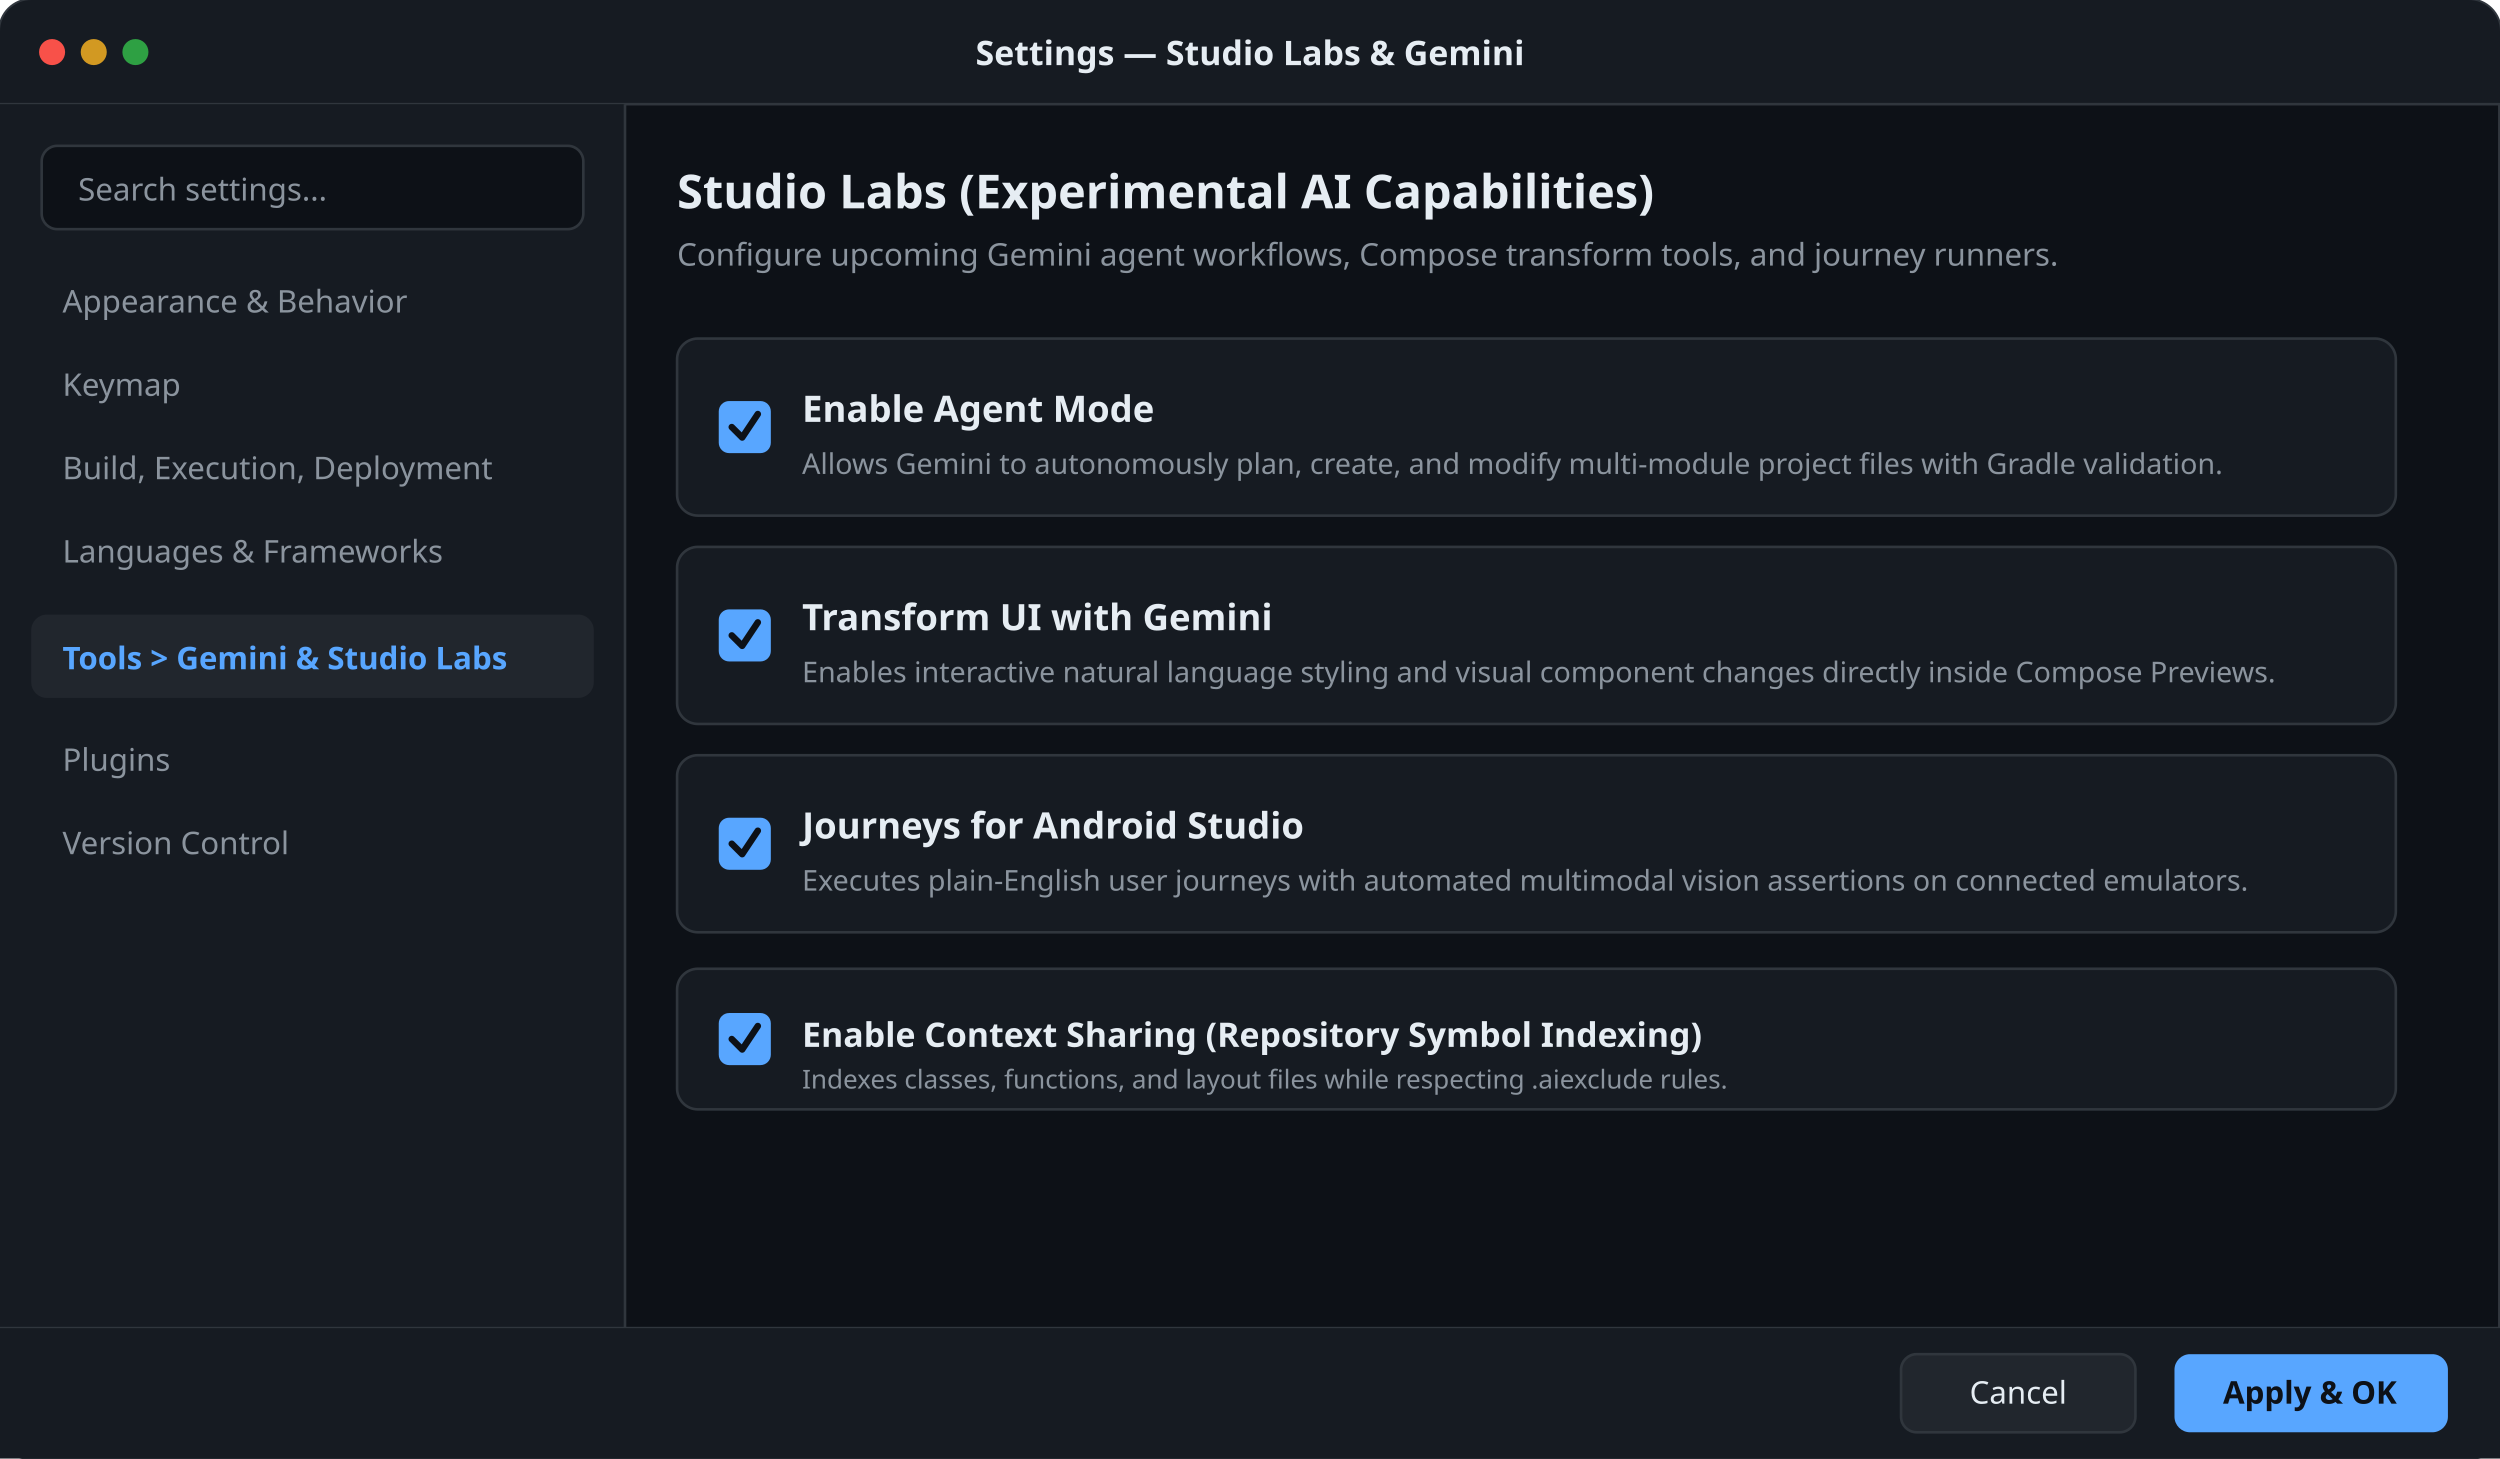
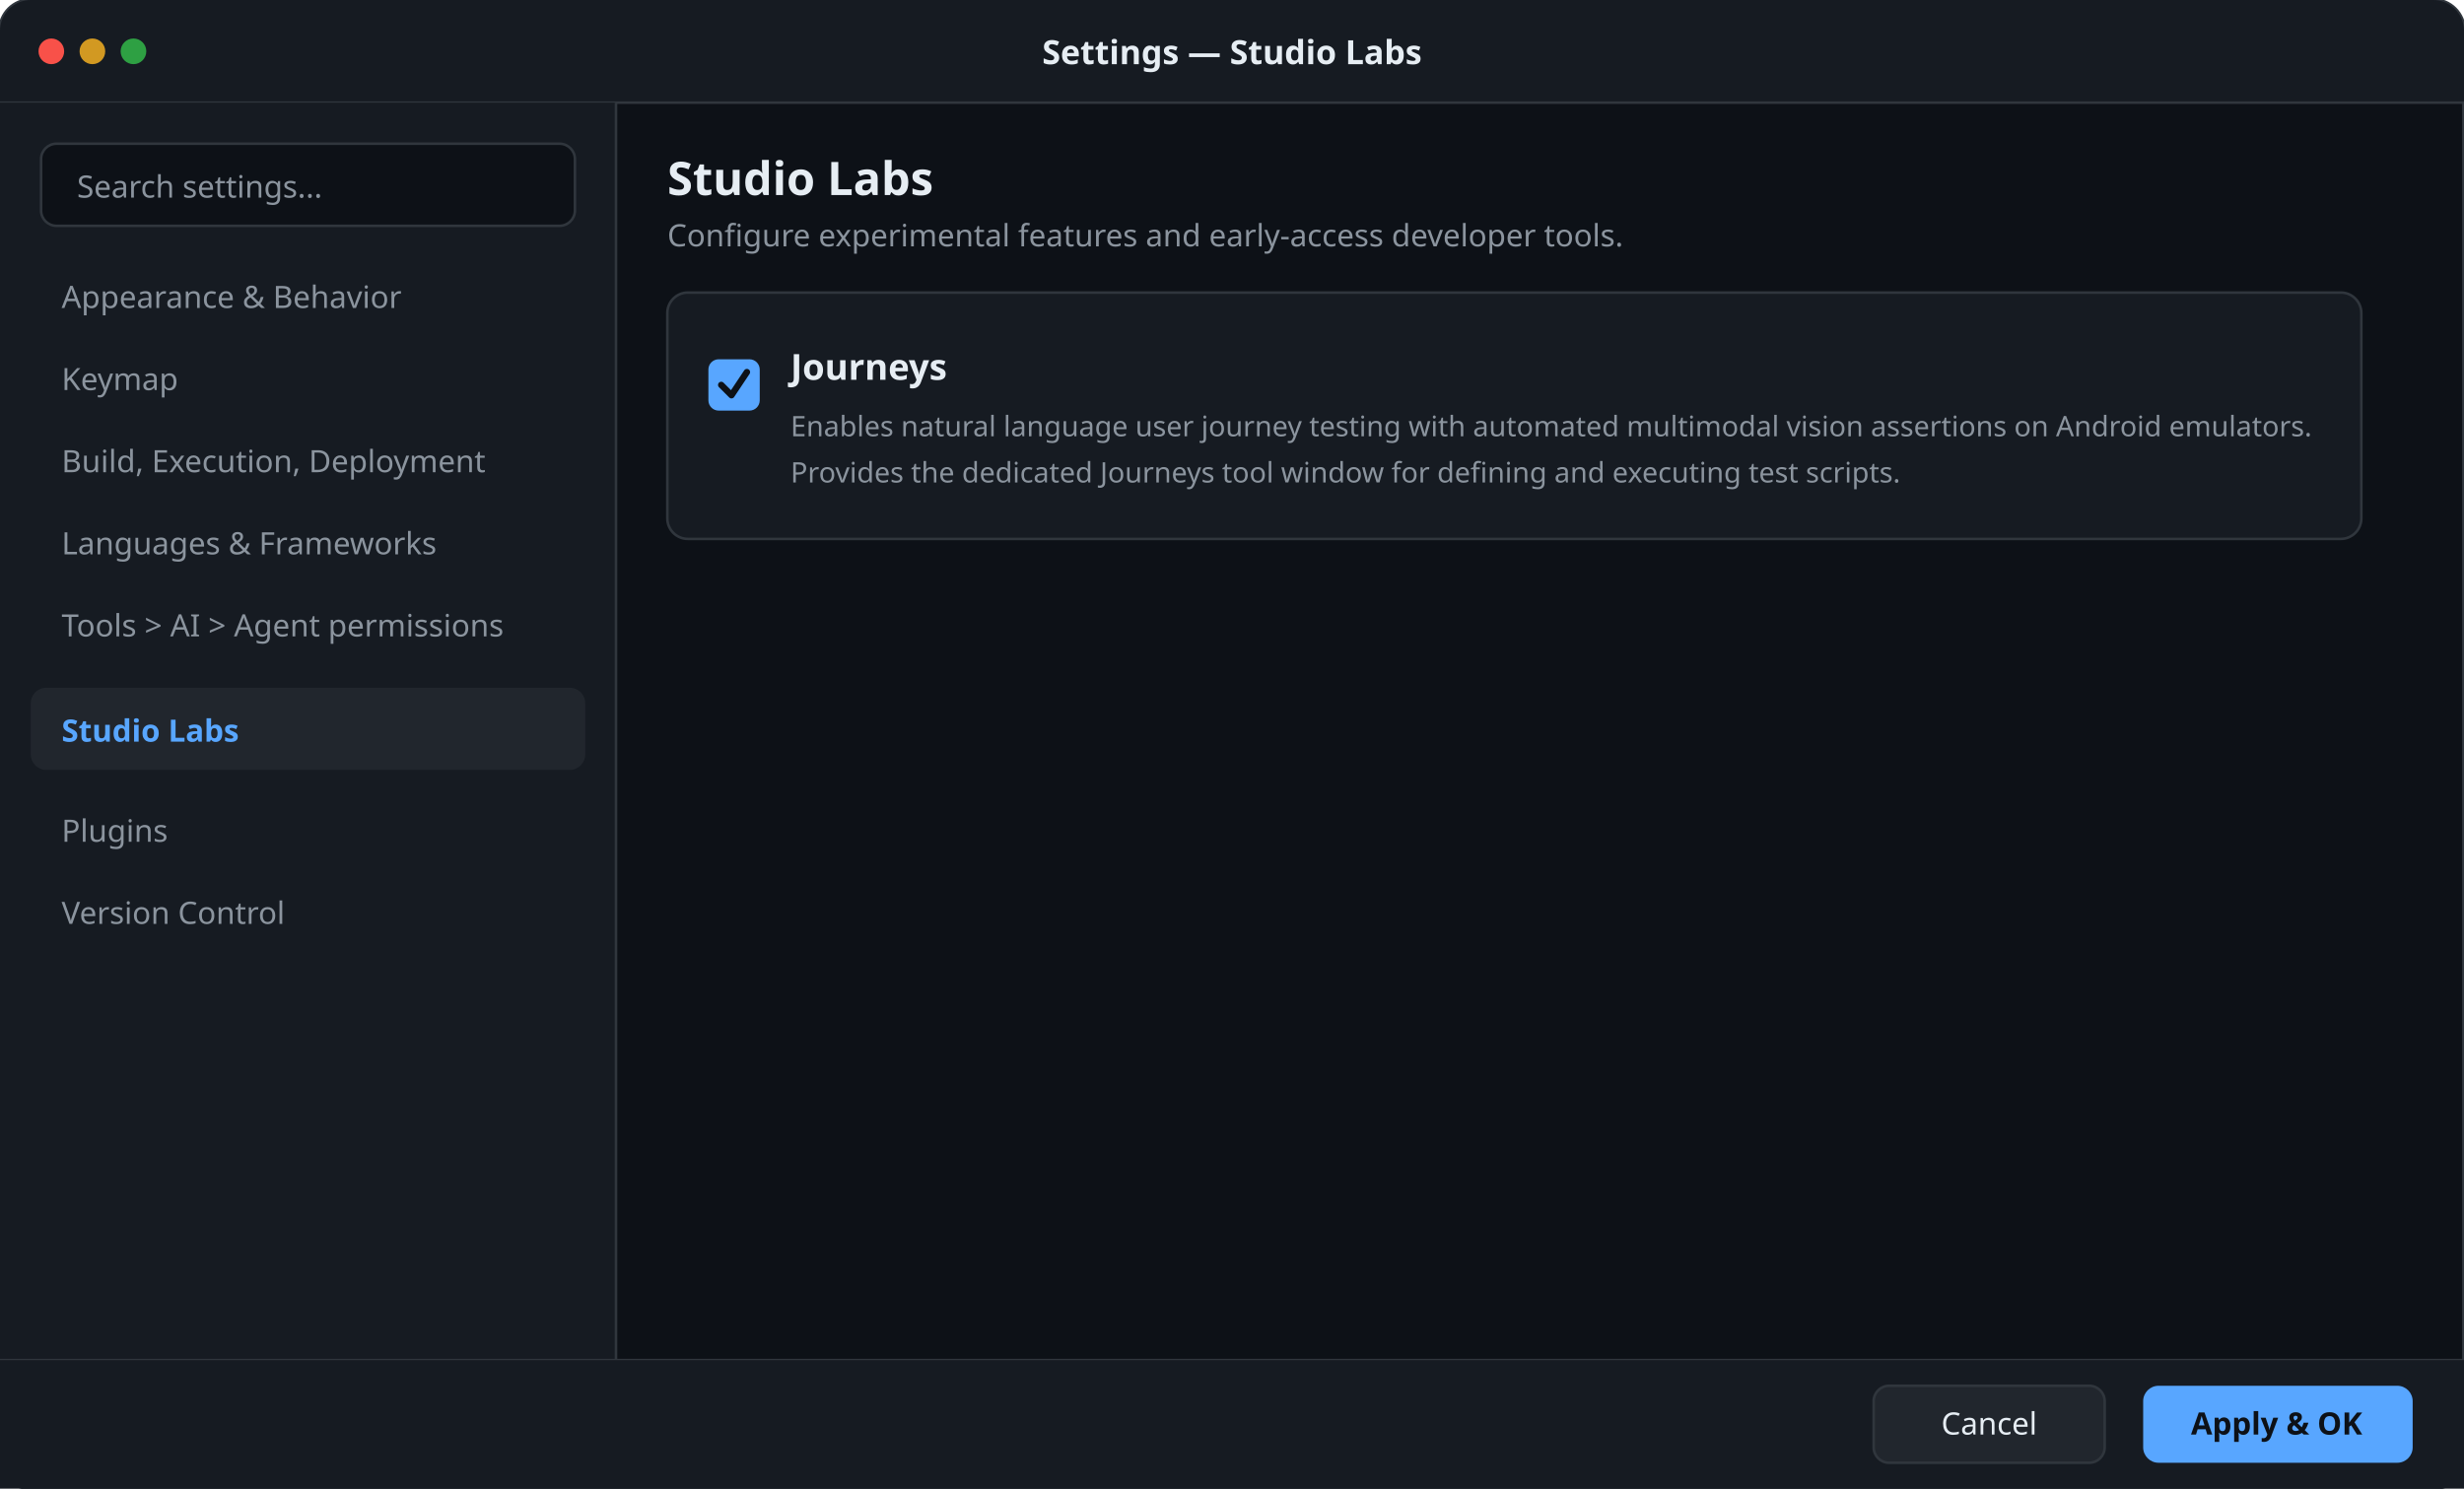
- <svg xmlns="http://www.w3.org/2000/svg" viewBox="0 0 960 560" width="960" height="560">
-   <rect width="960" height="560" rx="12" fill="#0d1117" stroke="#30363d" stroke-width="1.5" />
+ <svg xmlns="http://www.w3.org/2000/svg" viewBox="0 0 960 580" width="960" height="580">
+   <rect width="960" height="580" rx="12" fill="#0d1117" stroke="#30363d" stroke-width="1.5" />
  <rect width="960" height="40" rx="12" fill="#161b22" />
  <path d="M0 28 L0 40 L960 40 L960 28 Z" fill="#161b22" />
  <circle cx="20" cy="20" r="5" fill="#f85149" />
  <circle cx="36" cy="20" r="5" fill="#d29922" />
  <circle cx="52" cy="20" r="5" fill="#2ea043" />
-   <text x="480" y="25" font-family="'Space Grotesk', sans-serif" font-size="13" font-weight="600" fill="#e6edf3" text-anchor="middle">Settings — Studio Labs &amp; Gemini</text>
+   <text x="480" y="25" font-family="'Space Grotesk', sans-serif" font-size="13" font-weight="600" fill="#e6edf3" text-anchor="middle">Settings — Studio Labs</text>
  <line x1="0" y1="40" x2="960" y2="40" stroke="#30363d" stroke-width="1" />
  <g transform="translate(0, 40)">
-     <rect width="240" height="470" fill="#161b22" />
-     <line x1="240" y1="0" x2="240" y2="470" stroke="#30363d" stroke-width="1" />
+     <rect width="240" height="490" fill="#161b22" />
+     <line x1="240" y1="0" x2="240" y2="490" stroke="#30363d" stroke-width="1" />
    <rect x="16" y="16" width="208" height="32" rx="6" fill="#0d1117" stroke="#30363d" stroke-width="1" />
    <text x="30" y="37" font-family="'Space Grotesk', sans-serif" font-size="12" fill="#8b949e">Search settings...</text>
    <text x="24" y="80" font-family="'Space Grotesk', sans-serif" font-size="12" fill="#8b949e">Appearance &amp; Behavior</text>
    <text x="24" y="112" font-family="'Space Grotesk', sans-serif" font-size="12" fill="#8b949e">Keymap</text>
    <text x="24" y="144" font-family="'Space Grotesk', sans-serif" font-size="12" fill="#8b949e">Build, Execution, Deployment</text>
    <text x="24" y="176" font-family="'Space Grotesk', sans-serif" font-size="12" fill="#8b949e">Languages &amp; Frameworks</text>
-     <rect x="12" y="196" width="216" height="32" rx="6" fill="#21262d" />
-     <text x="24" y="217" font-family="'Space Grotesk', sans-serif" font-size="12" font-weight="600" fill="#58a6ff">Tools &gt; Gemini &amp; Studio Labs</text>
-     <text x="24" y="256" font-family="'Space Grotesk', sans-serif" font-size="12" fill="#8b949e">Plugins</text>
-     <text x="24" y="288" font-family="'Space Grotesk', sans-serif" font-size="12" fill="#8b949e">Version Control</text>
+     <text x="24" y="208" font-family="'Space Grotesk', sans-serif" font-size="12" fill="#8b949e">Tools &gt; AI &gt; Agent permissions</text>
+     <rect x="12" y="228" width="216" height="32" rx="6" fill="#21262d" />
+     <text x="24" y="249" font-family="'Space Grotesk', sans-serif" font-size="12" font-weight="600" fill="#58a6ff">Studio Labs</text>
+     <text x="24" y="288" font-family="'Space Grotesk', sans-serif" font-size="12" fill="#8b949e">Plugins</text>
+     <text x="24" y="320" font-family="'Space Grotesk', sans-serif" font-size="12" fill="#8b949e">Version Control</text>
  </g>
-   <g transform="translate(260, 60)">
-     <text x="0" y="20" font-family="'Space Grotesk', sans-serif" font-size="18" font-weight="700" fill="#e6edf3">Studio Labs (Experimental AI Capabilities)</text>
-     <text x="0" y="42" font-family="'Space Grotesk', sans-serif" font-size="12" fill="#8b949e">Configure upcoming Gemini agent workflows, Compose transform tools, and journey runners.</text>
-     <g transform="translate(0, 70)">
-       <rect width="660" height="68" rx="8" fill="#161b22" stroke="#30363d" stroke-width="1" />
-       <rect x="16" y="24" width="20" height="20" rx="4" fill="#58a6ff" />
-       <path d="M21 34 L25 38 L31 29" fill="none" stroke="#0d1117" stroke-width="2.5" stroke-linecap="round" stroke-linejoin="round" />
-       <text x="48" y="32" font-family="'Space Grotesk', sans-serif" font-size="14" font-weight="600" fill="#e6edf3">Enable Agent Mode</text>
-       <text x="48" y="52" font-family="'Space Grotesk', sans-serif" font-size="11" fill="#8b949e">Allows Gemini to autonomously plan, create, and modify multi-module project files with Gradle validation.</text>
-     </g>
-     <g transform="translate(0, 150)">
-       <rect width="660" height="68" rx="8" fill="#161b22" stroke="#30363d" stroke-width="1" />
-       <rect x="16" y="24" width="20" height="20" rx="4" fill="#58a6ff" />
-       <path d="M21 34 L25 38 L31 29" fill="none" stroke="#0d1117" stroke-width="2.5" stroke-linecap="round" stroke-linejoin="round" />
-       <text x="48" y="32" font-family="'Space Grotesk', sans-serif" font-size="14" font-weight="600" fill="#e6edf3">Transform UI with Gemini</text>
-       <text x="48" y="52" font-family="'Space Grotesk', sans-serif" font-size="11" fill="#8b949e">Enables interactive natural language styling and visual component changes directly inside Compose Previews.</text>
-     </g>
-     <g transform="translate(0, 230)">
-       <rect width="660" height="68" rx="8" fill="#161b22" stroke="#30363d" stroke-width="1" />
-       <rect x="16" y="24" width="20" height="20" rx="4" fill="#58a6ff" />
-       <path d="M21 34 L25 38 L31 29" fill="none" stroke="#0d1117" stroke-width="2.5" stroke-linecap="round" stroke-linejoin="round" />
-       <text x="48" y="32" font-family="'Space Grotesk', sans-serif" font-size="14" font-weight="600" fill="#e6edf3">Journeys for Android Studio</text>
-       <text x="48" y="52" font-family="'Space Grotesk', sans-serif" font-size="11" fill="#8b949e">Executes plain-English user journeys with automated multimodal vision assertions on connected emulators.</text>
-     </g>
-     <g transform="translate(0, 312)">
-       <rect width="660" height="54" rx="8" fill="#161b22" stroke="#30363d" stroke-width="1" />
-       <rect x="16" y="17" width="20" height="20" rx="4" fill="#58a6ff" />
-       <path d="M21 27 L25 31 L31 22" fill="none" stroke="#0d1117" stroke-width="2.5" stroke-linecap="round" stroke-linejoin="round" />
-       <text x="48" y="30" font-family="'Space Grotesk', sans-serif" font-size="13" font-weight="600" fill="#e6edf3">Enable Context Sharing (Repository Symbol Indexing)</text>
-       <text x="48" y="46" font-family="'Space Grotesk', sans-serif" font-size="10" fill="#8b949e">Indexes classes, functions, and layout files while respecting .aiexclude rules.</text>
+   <g transform="translate(260, 56)">
+     <text x="0" y="20" font-family="'Space Grotesk', sans-serif" font-size="18" font-weight="700" fill="#e6edf3">Studio Labs</text>
+     <text x="0" y="40" font-family="'Space Grotesk', sans-serif" font-size="12" fill="#8b949e">Configure experimental features and early-access developer tools.</text>
+     <g transform="translate(0, 58)">
+       <rect width="660" height="96" rx="8" fill="#161b22" stroke="#30363d" stroke-width="1" />
+       <rect x="16" y="26" width="20" height="20" rx="4" fill="#58a6ff" />
+       <path d="M21 36 L25 40 L31 31" fill="none" stroke="#0d1117" stroke-width="2.5" stroke-linecap="round" stroke-linejoin="round" />
+       <text x="48" y="34" font-family="'Space Grotesk', sans-serif" font-size="14" font-weight="600" fill="#e6edf3">Journeys</text>
+       <text x="48" y="56" font-family="'Space Grotesk', sans-serif" font-size="11" fill="#8b949e">Enables natural language user journey testing with automated multimodal vision assertions on Android emulators.</text>
+       <text x="48" y="74" font-family="'Space Grotesk', sans-serif" font-size="11" fill="#8b949e">Provides the dedicated Journeys tool window for defining and executing test scripts.</text>
    </g>
  </g>
-   <g transform="translate(0, 510)">
+   <g transform="translate(0, 530)">
    <line x1="0" y1="0" x2="960" y2="0" stroke="#30363d" stroke-width="1" />
    <rect width="960" height="50" fill="#161b22" />
    <path d="M0 38 L0 50 L960 50 L960 38 Z" fill="#161b22" />
    <rect x="730" y="10" width="90" height="30" rx="6" fill="#21262d" stroke="#30363d" stroke-width="1" />
    <text x="775" y="29" font-family="'Space Grotesk', sans-serif" font-size="12" fill="#e6edf3" text-anchor="middle">Cancel</text>
    <rect x="835" y="10" width="105" height="30" rx="6" fill="#58a6ff" />
    <text x="887" y="29" font-family="'Space Grotesk', sans-serif" font-size="12" font-weight="700" fill="#0d1117" text-anchor="middle">Apply &amp; OK</text>
  </g>
</svg>
